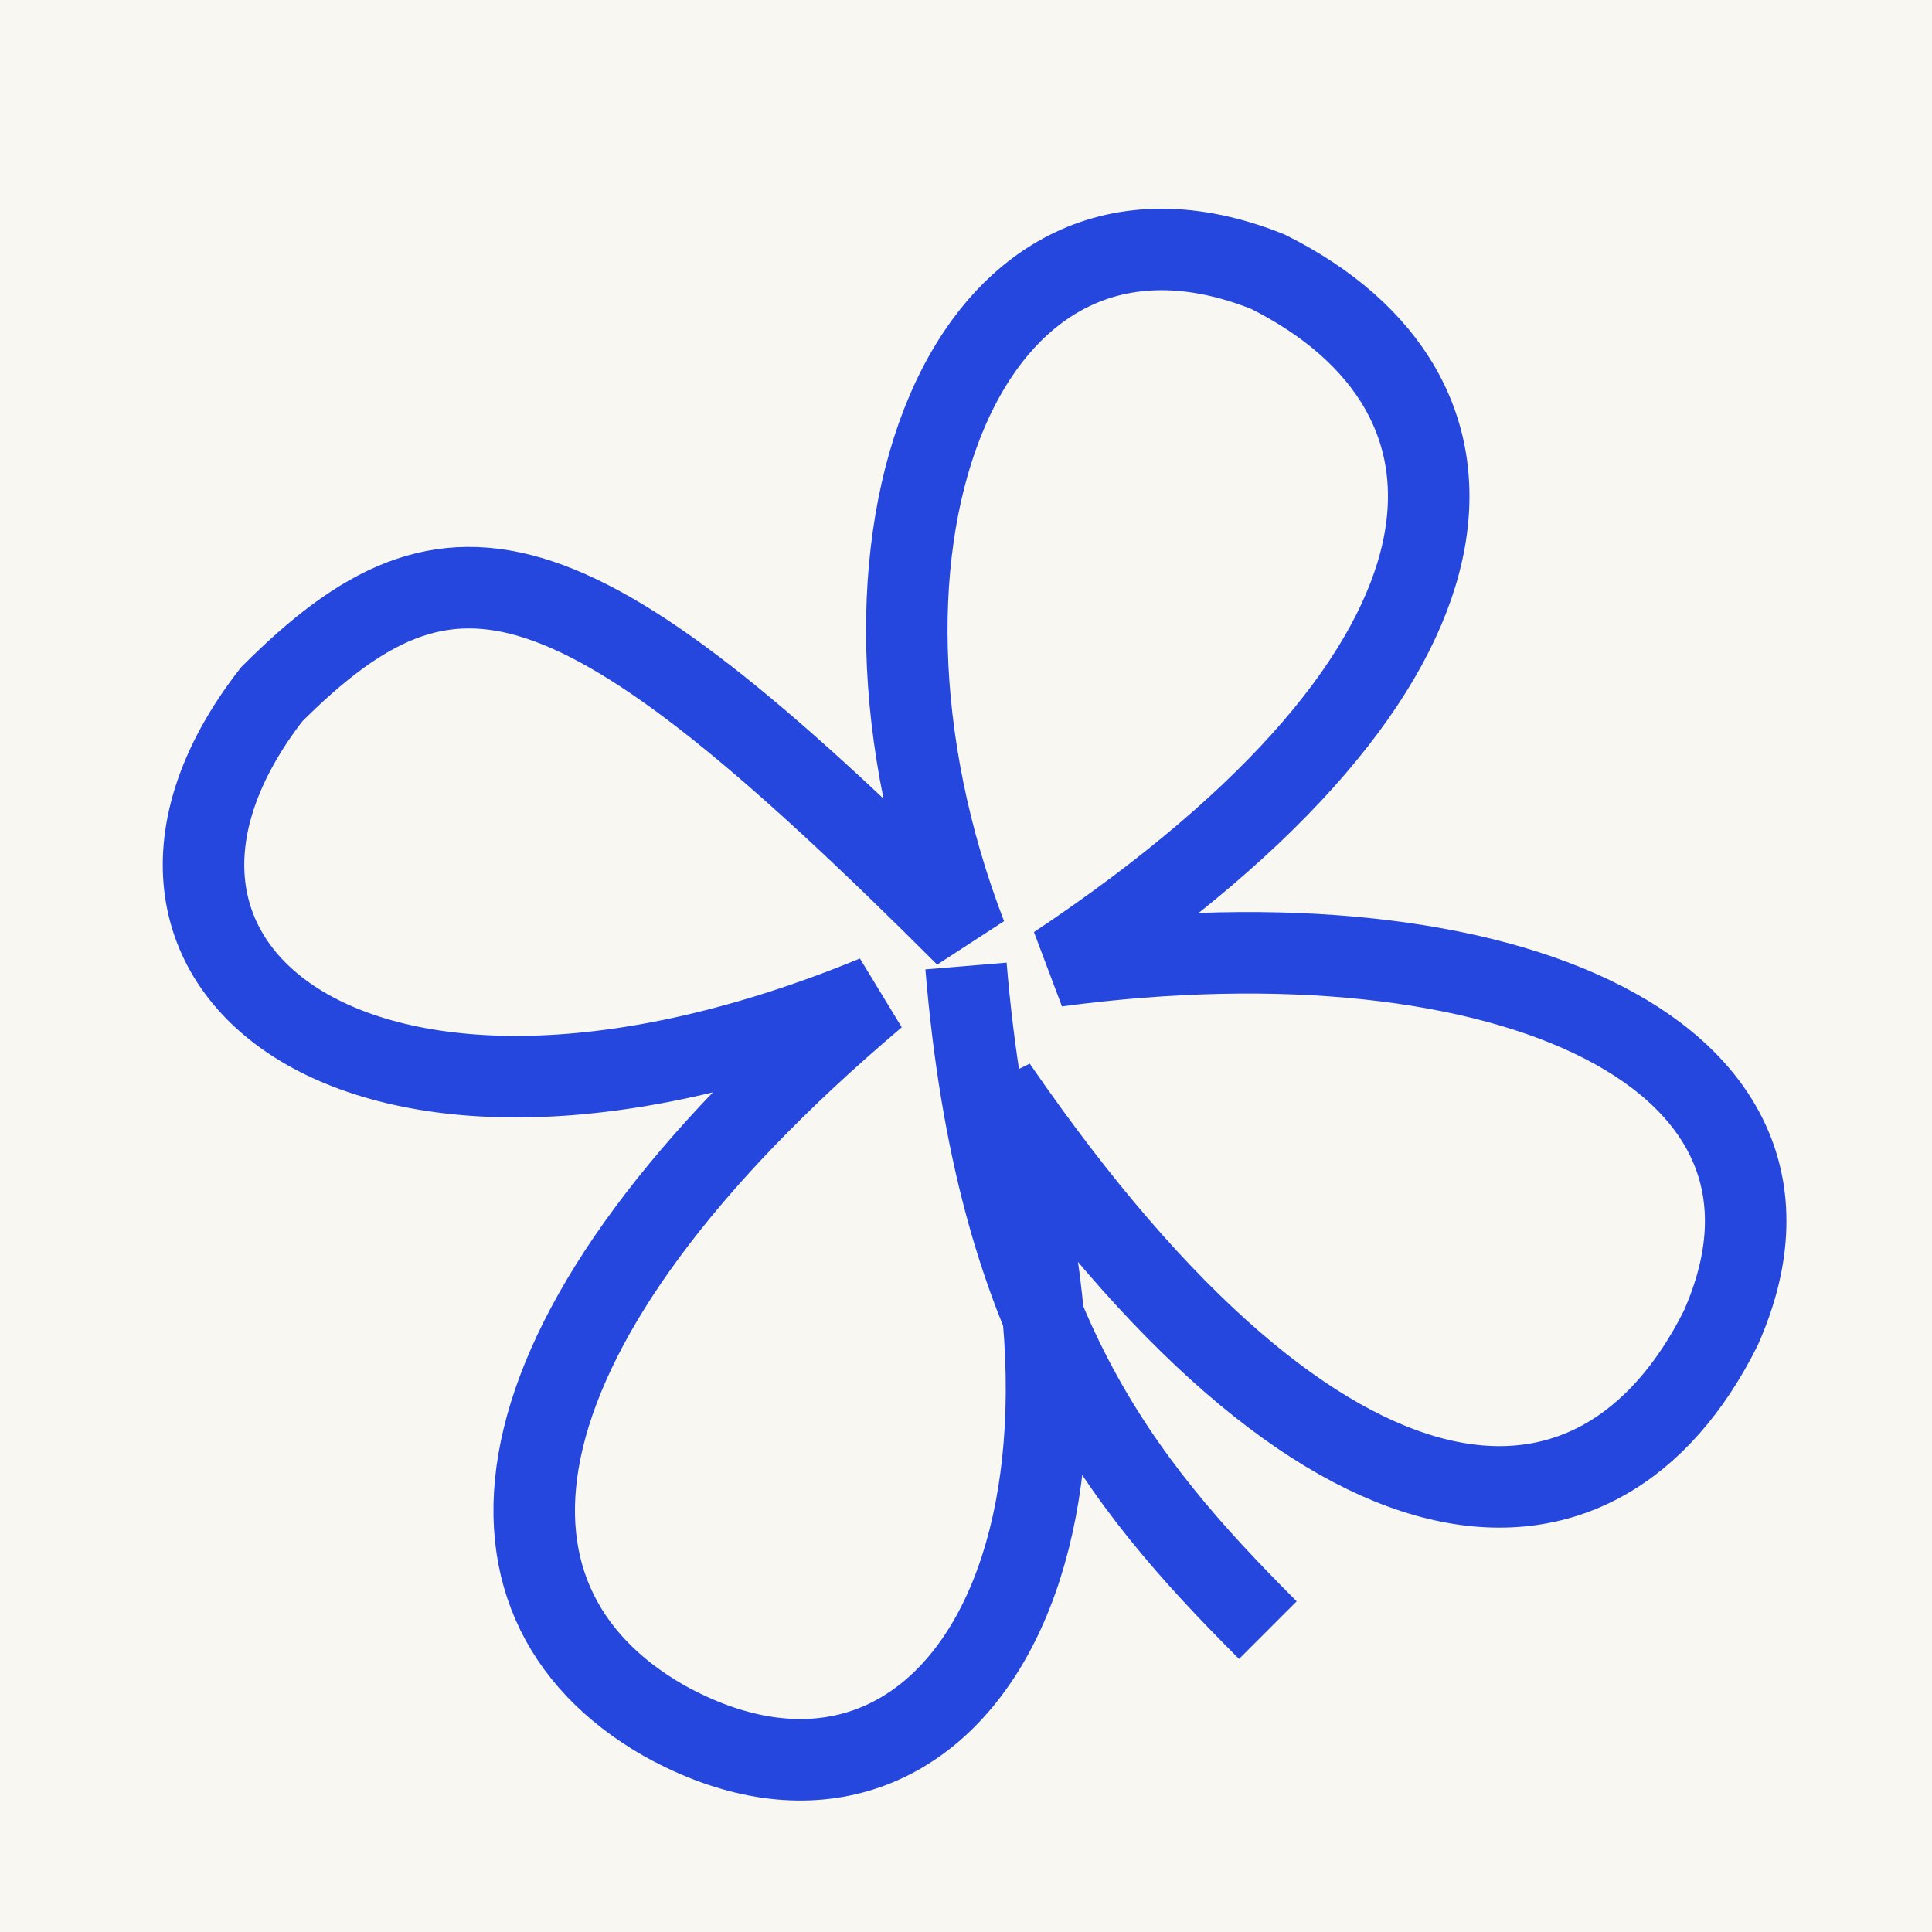
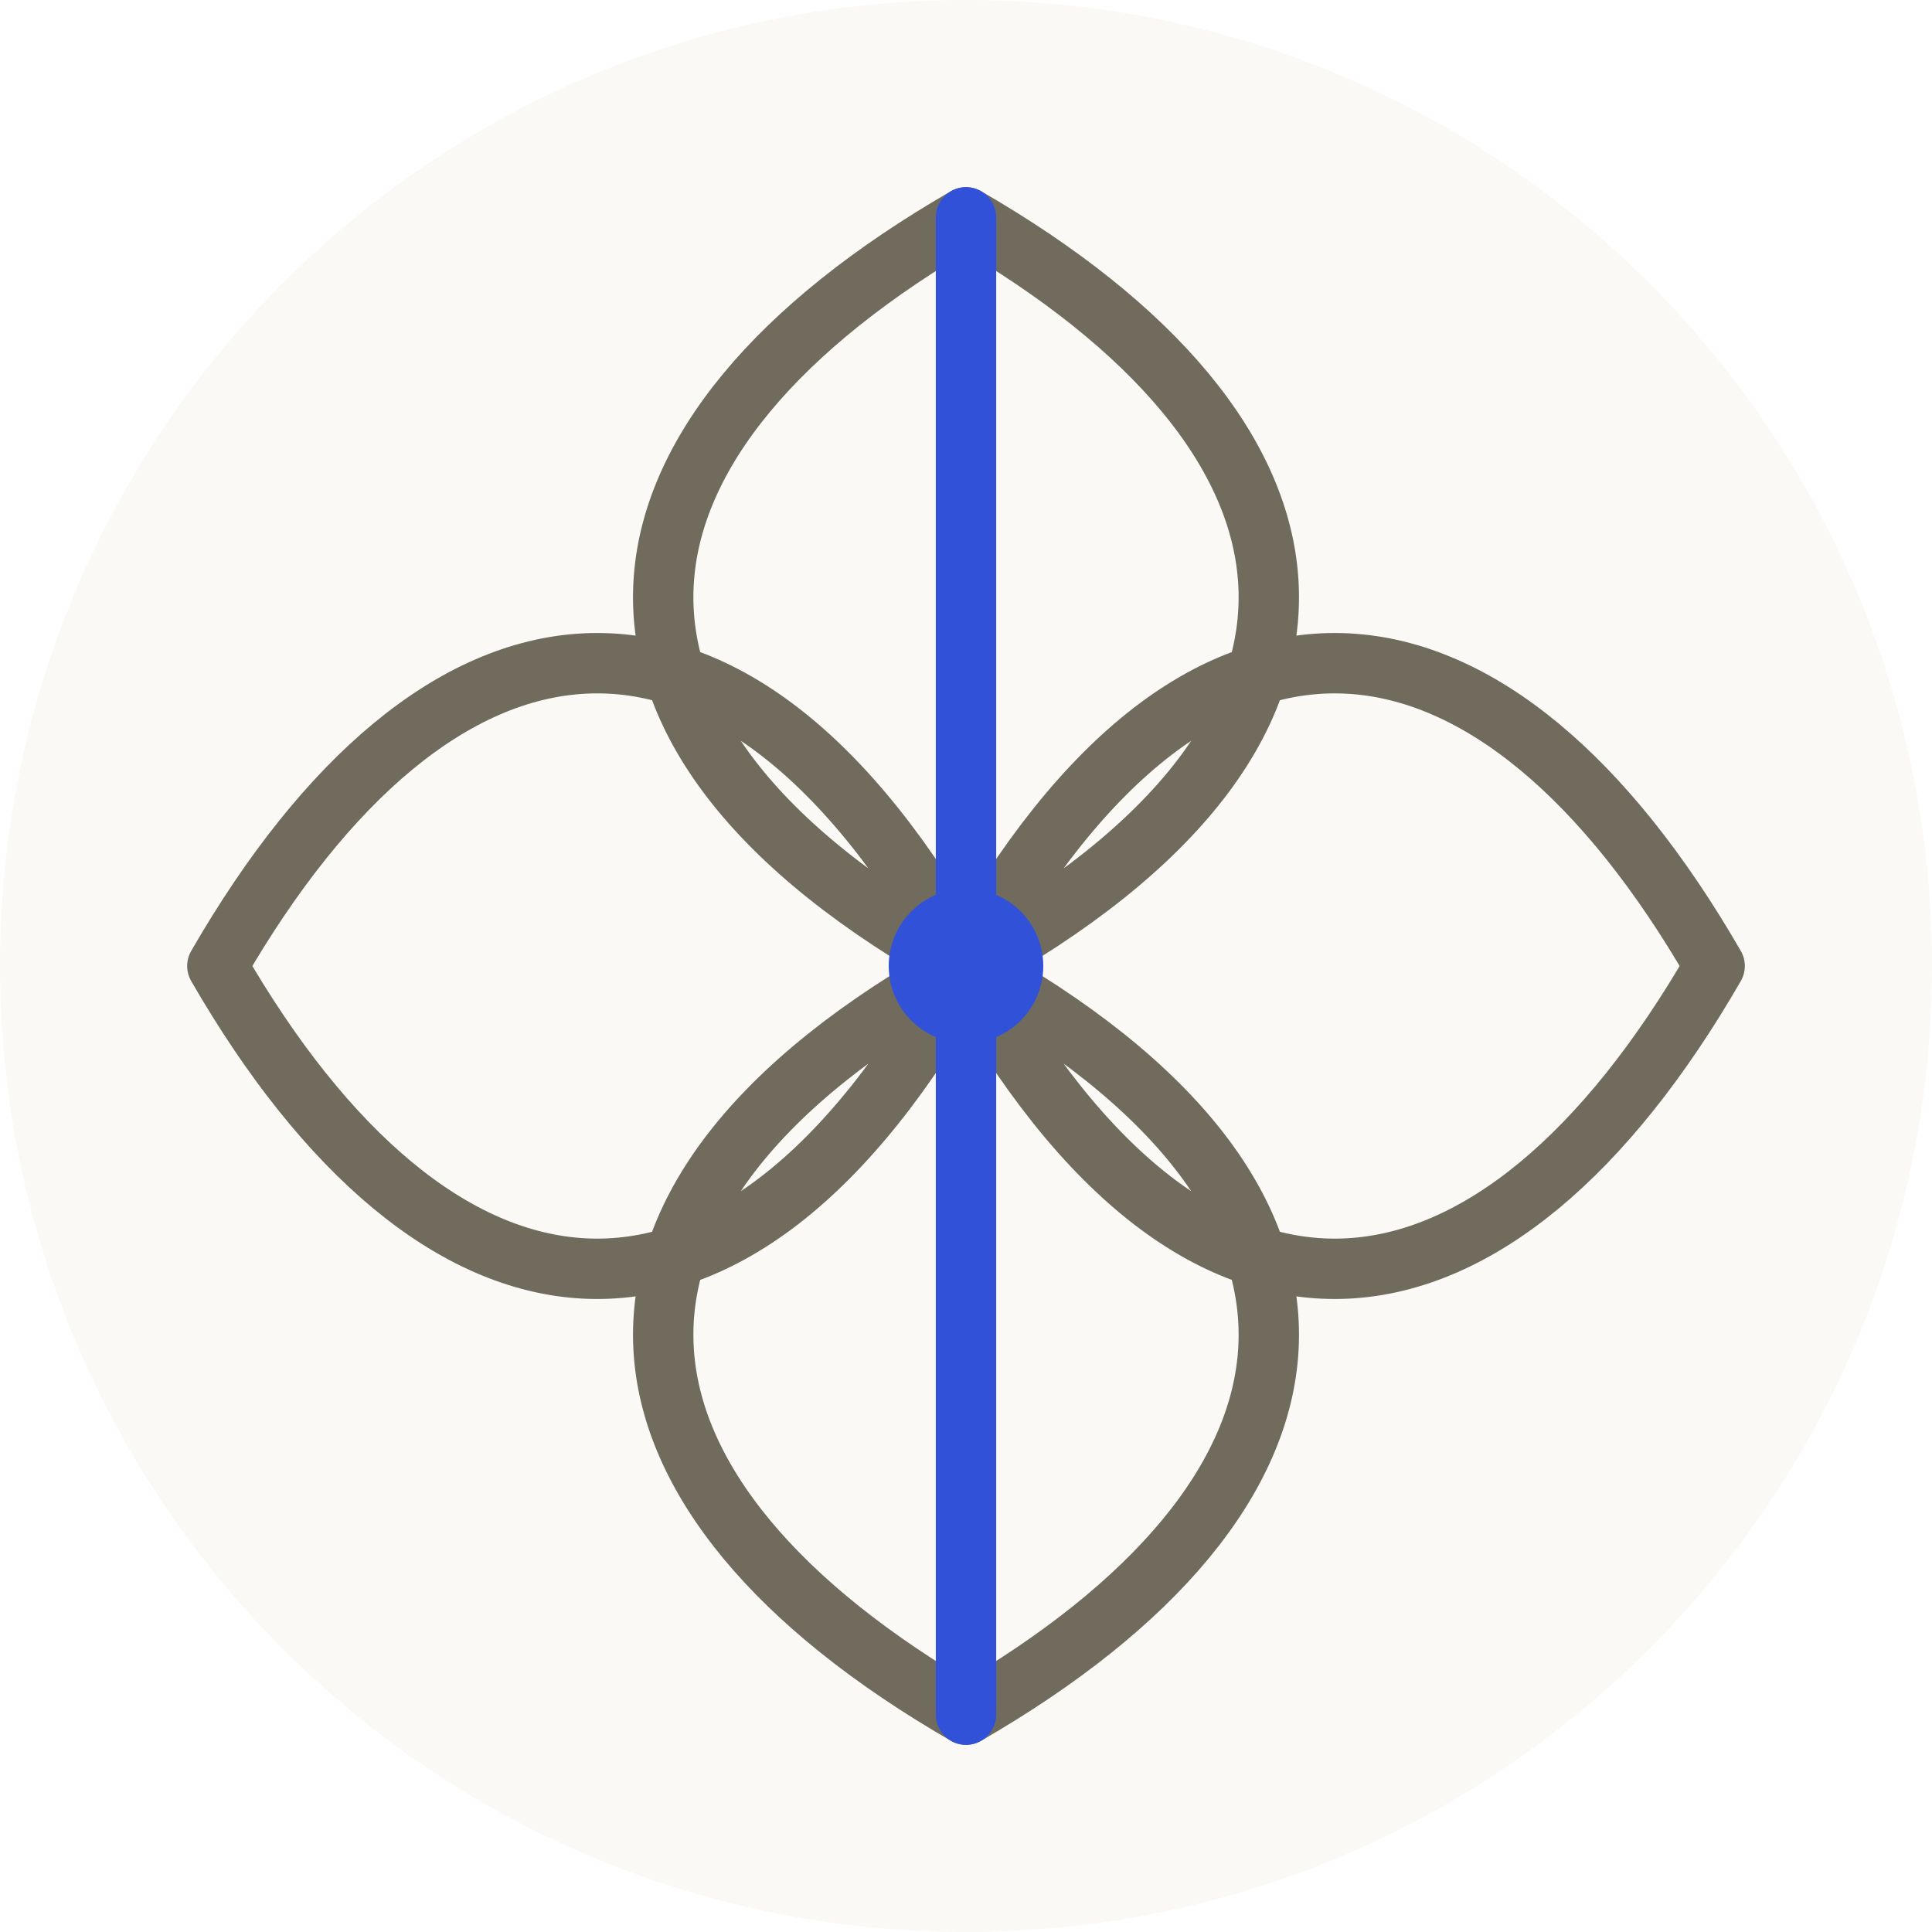
- <svg xmlns="http://www.w3.org/2000/svg" viewBox="0 0 64 64">
-   <rect width="64" height="64" fill="#f8f7f2" />
-   <g fill="none" stroke="#2547de" stroke-width="2.7">
-     <path d="M32 31C19 18 15 17 9 23c-7 9 3 17 20 10-13 11-14 20-7 24 9 5 16-5 11-21 11 16 20 16 24 8 4-9-7-14-22-12 15-10 15-19 7-23-10-4-15 9-10 22Z" />
-     <path d="M32 32c1 12 5 17 10 22" />
-   </g>
+ <svg xmlns="http://www.w3.org/2000/svg" viewBox="0 0 40 40" fill="none">
+   <rect width="40" height="40" rx="20" fill="#faf9f5" />
+   <path d="M20 4.5C12.2 9 11.1 15.1 20 20c8.9-4.9 7.8-11 0-15.5ZM35.5 20C31 12.2 24.9 11.1 20 20c4.9 8.9 11 7.8 15.5 0ZM20 35.5C27.8 31 28.9 24.9 20 20c-8.9 4.9-7.8 11 0 15.5ZM4.5 20C9 27.8 15.1 28.9 20 20c-4.9-8.9-11-7.8-15.5 0Z" stroke="#716b5e" stroke-width="1.25" stroke-linejoin="round" />
+   <path d="M20 4.5v31" stroke="#3152d8" stroke-width="1.25" stroke-linecap="round" />
+   <circle cx="20" cy="20" r="1.6" fill="#3152d8" />
</svg>
